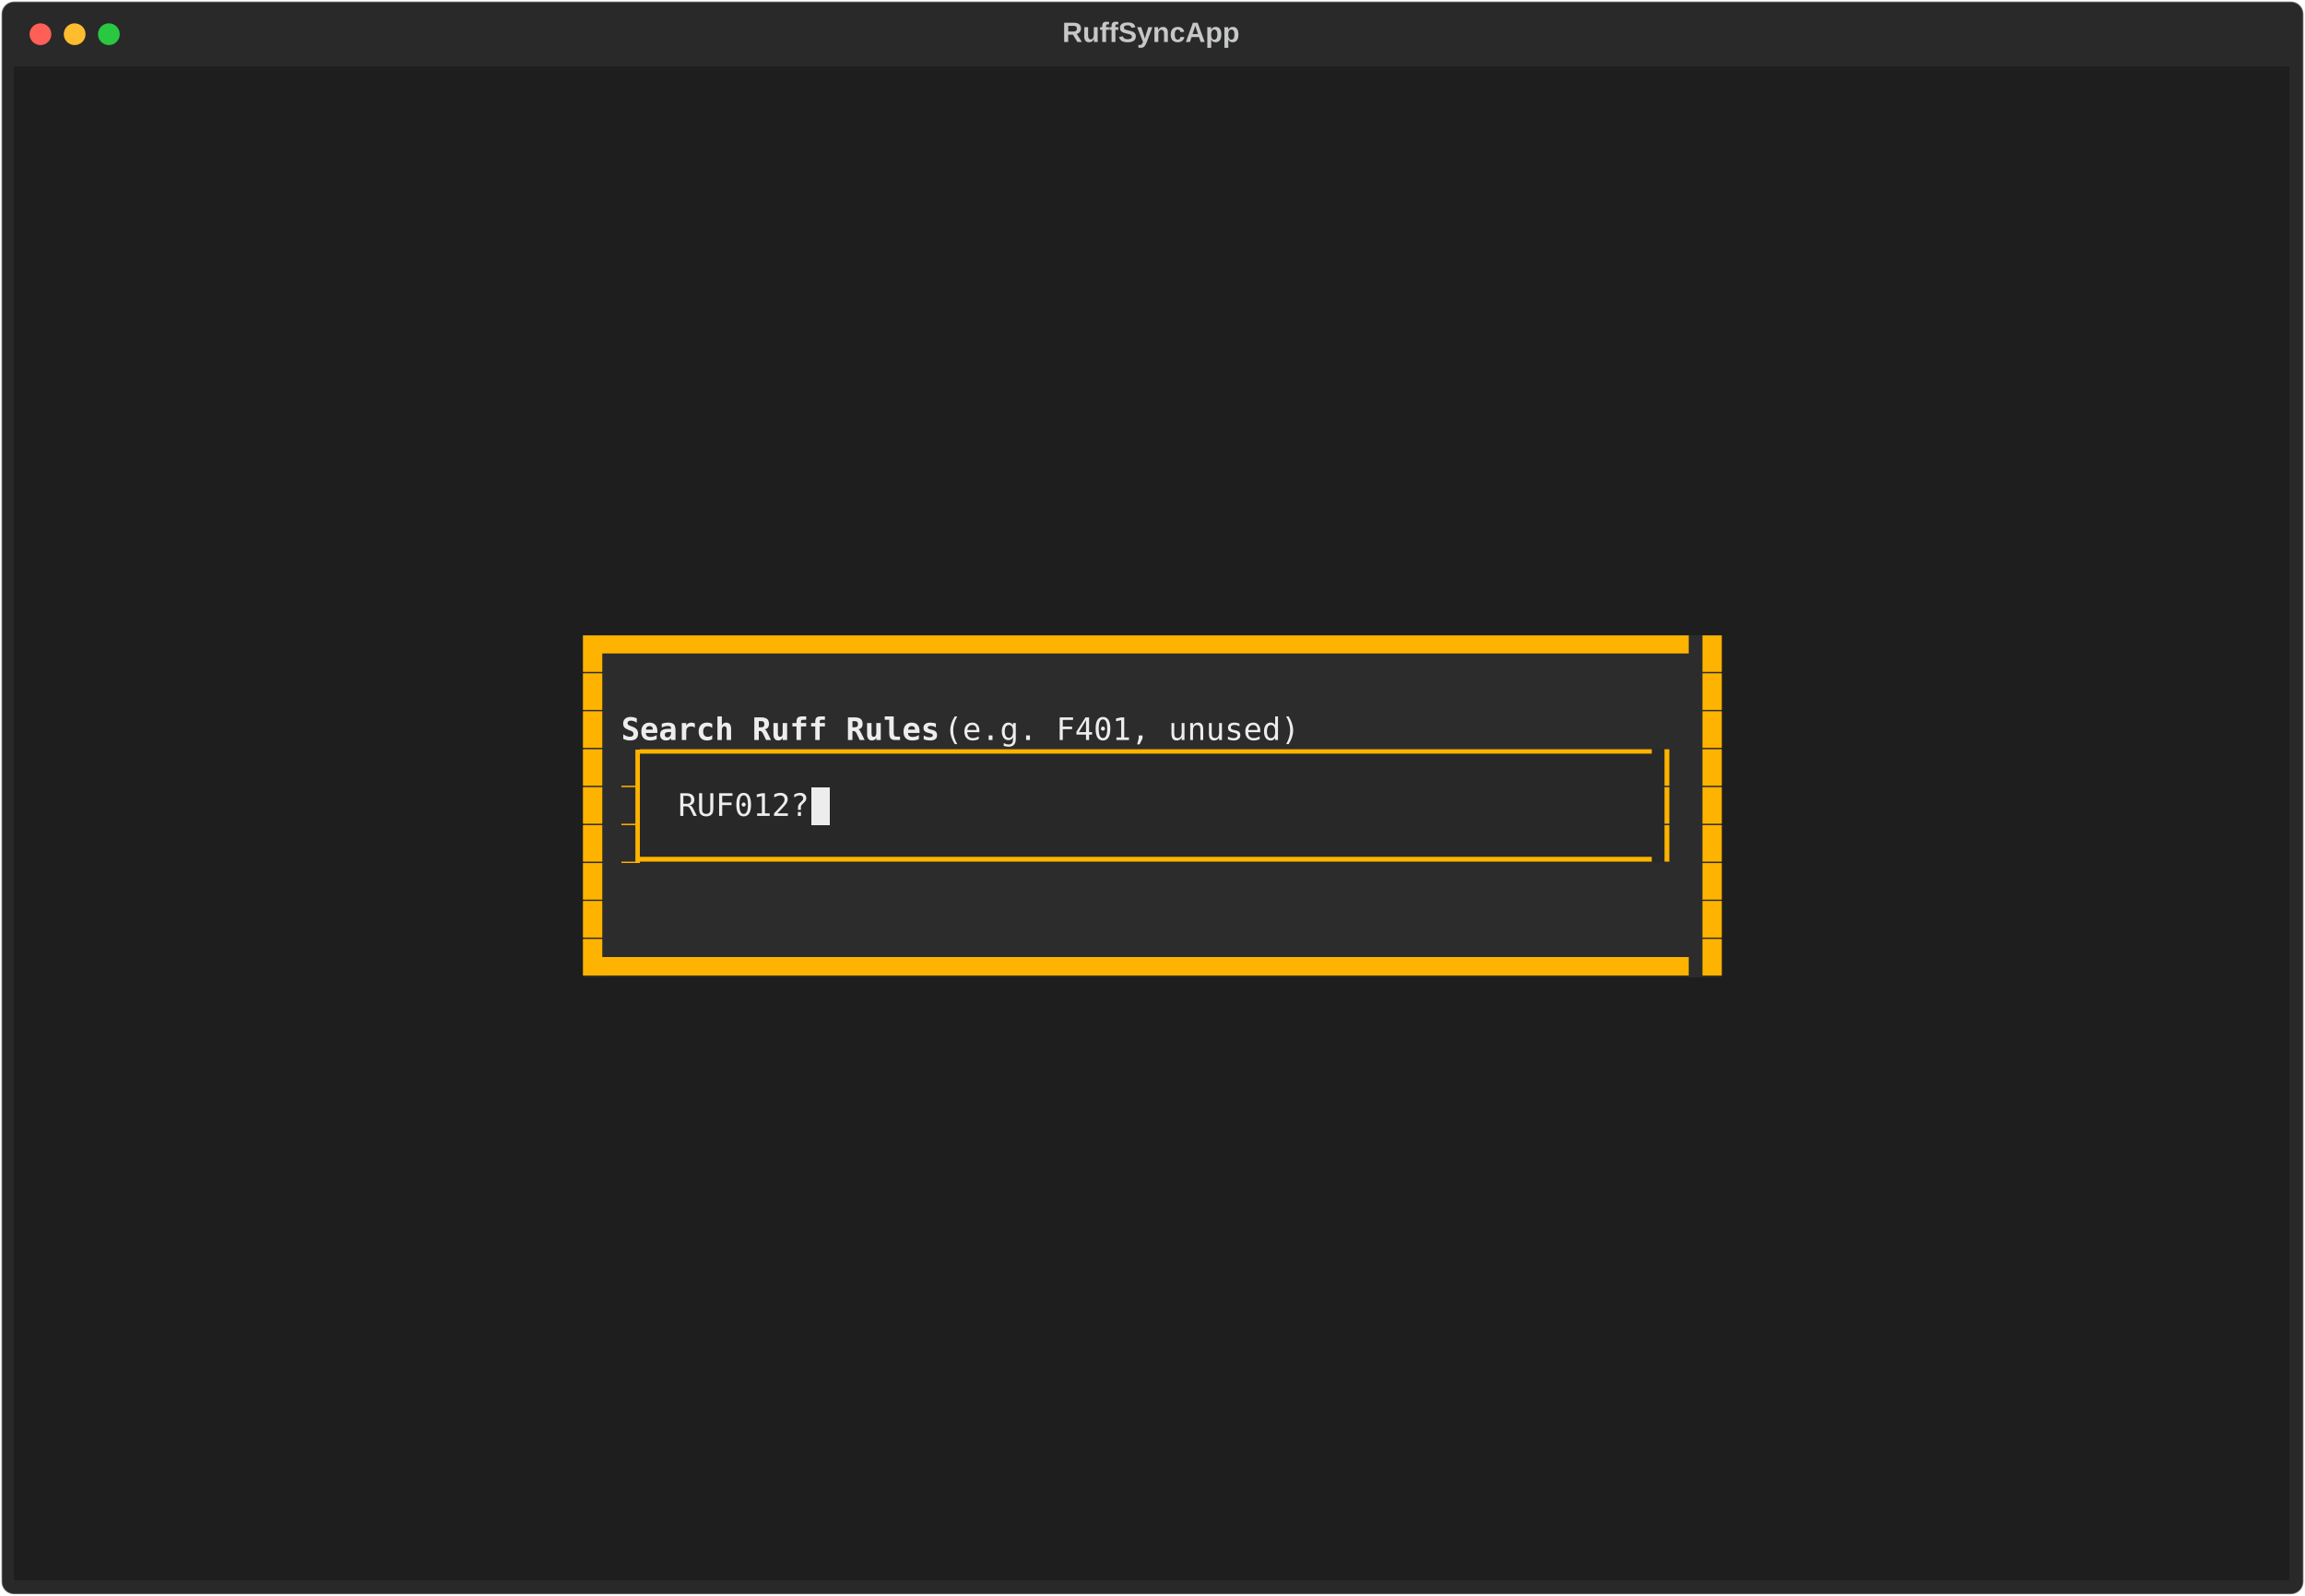
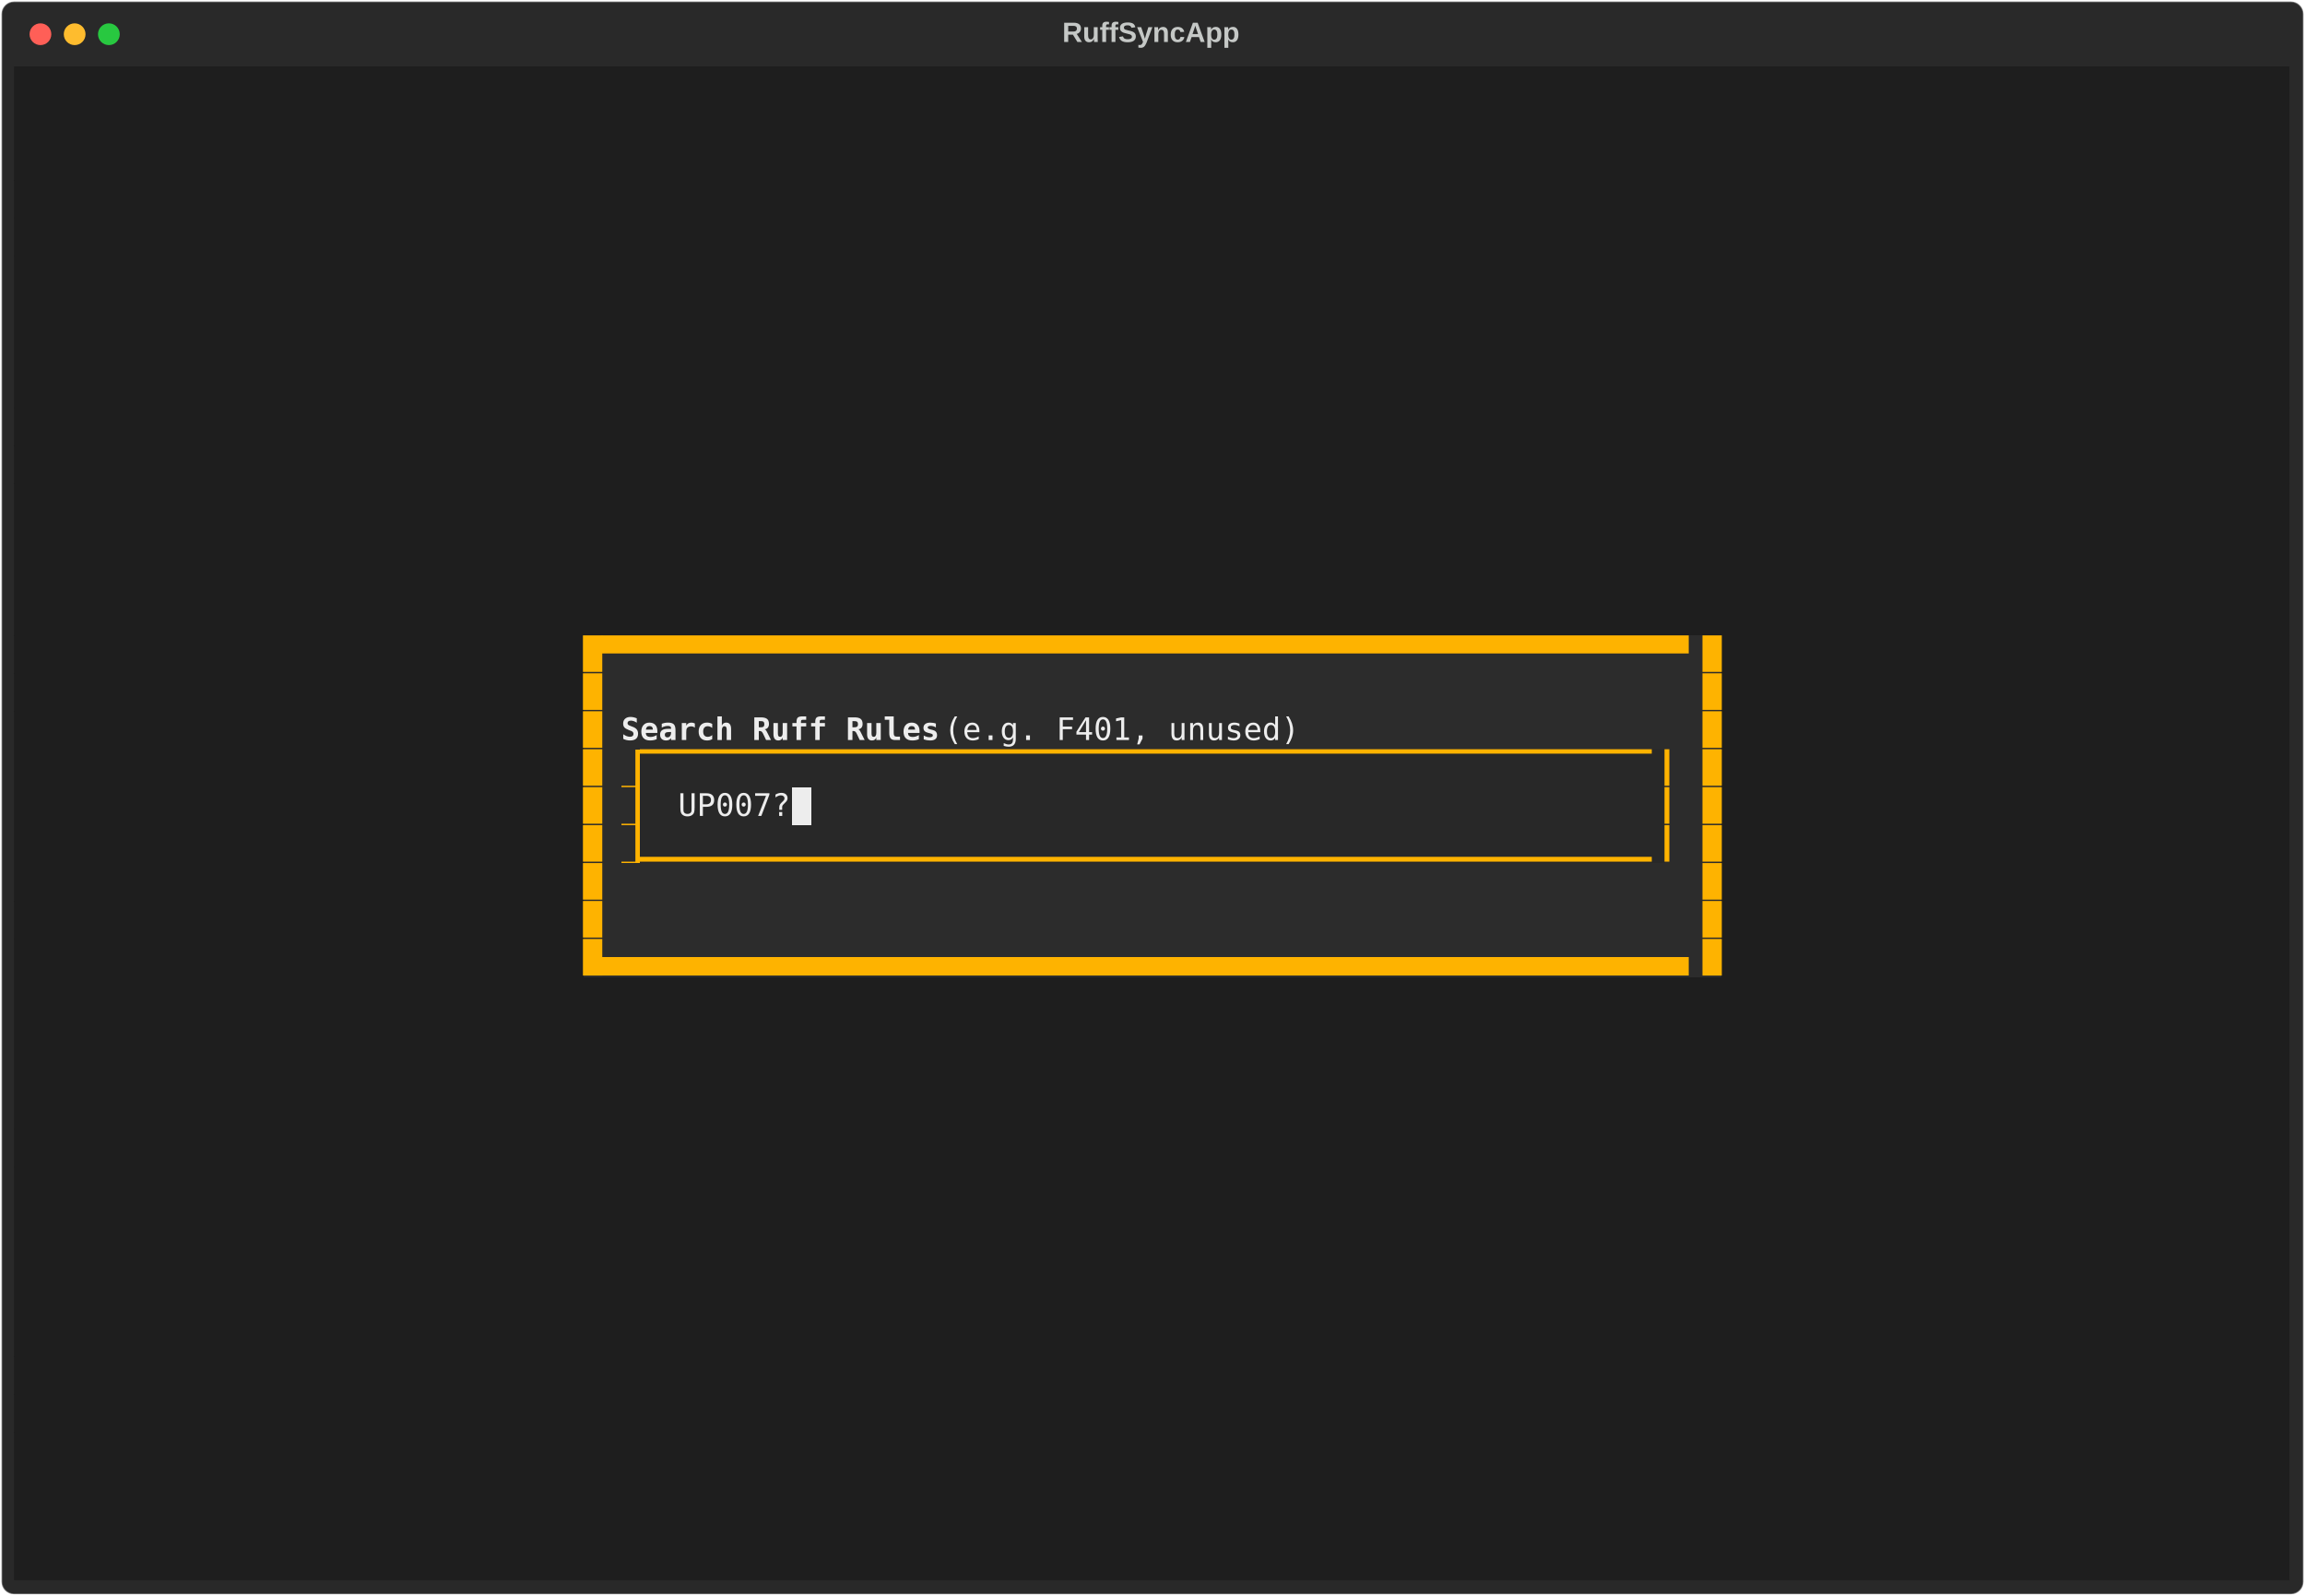
<svg xmlns="http://www.w3.org/2000/svg" class="rich-terminal" viewBox="0 0 1482 1026.0">
  <style>

    @font-face {
        font-family: "Fira Code";
        src: local("FiraCode-Regular"),
                url("https://cdnjs.cloudflare.com/ajax/libs/firacode/6.2.0/woff2/FiraCode-Regular.woff2") format("woff2"),
                url("https://cdnjs.cloudflare.com/ajax/libs/firacode/6.2.0/woff/FiraCode-Regular.woff") format("woff");
        font-style: normal;
        font-weight: 400;
    }
    @font-face {
        font-family: "Fira Code";
        src: local("FiraCode-Bold"),
                url("https://cdnjs.cloudflare.com/ajax/libs/firacode/6.2.0/woff2/FiraCode-Bold.woff2") format("woff2"),
                url("https://cdnjs.cloudflare.com/ajax/libs/firacode/6.2.0/woff/FiraCode-Bold.woff") format("woff");
        font-style: bold;
        font-weight: 700;
    }

-     .terminal-2890793944-matrix {
+     .terminal-1387201460-matrix {
        font-family: Fira Code, monospace;
        font-size: 20px;
        line-height: 24.4px;
        font-variant-east-asian: full-width;
    }

-     .terminal-2890793944-title {
+     .terminal-1387201460-title {
        font-size: 18px;
        font-weight: bold;
        font-family: arial;
    }

-     .terminal-2890793944-r1 { fill: #c5c8c6 }
- .terminal-2890793944-r2 { fill: #feb300 }
- .terminal-2890793944-r3 { fill: #ededed;font-weight: bold }
- .terminal-2890793944-r4 { fill: #ededed }
- .terminal-2890793944-r5 { fill: #2c2c2c }
- .terminal-2890793944-r6 { fill: #ffb300 }
- .terminal-2890793944-r7 { fill: #121212 }
+     .terminal-1387201460-r1 { fill: #c5c8c6 }
+ .terminal-1387201460-r2 { fill: #feb300 }
+ .terminal-1387201460-r3 { fill: #ededed;font-weight: bold }
+ .terminal-1387201460-r4 { fill: #ededed }
+ .terminal-1387201460-r5 { fill: #2c2c2c }
+ .terminal-1387201460-r6 { fill: #ffb300 }
+ .terminal-1387201460-r7 { fill: #121212 }
    </style>
  <defs>
-     <clipPath id="terminal-2890793944-clip-terminal">
+     <clipPath id="terminal-1387201460-clip-terminal">
      <rect x="0" y="0" width="1463.0" height="975.0" />
    </clipPath>
-     <clipPath id="terminal-2890793944-line-0">
+     <clipPath id="terminal-1387201460-line-0">
      <rect x="0" y="1.5" width="1464" height="24.65" />
    </clipPath>
-     <clipPath id="terminal-2890793944-line-1">
+     <clipPath id="terminal-1387201460-line-1">
      <rect x="0" y="25.9" width="1464" height="24.65" />
    </clipPath>
-     <clipPath id="terminal-2890793944-line-2">
+     <clipPath id="terminal-1387201460-line-2">
      <rect x="0" y="50.3" width="1464" height="24.65" />
    </clipPath>
-     <clipPath id="terminal-2890793944-line-3">
+     <clipPath id="terminal-1387201460-line-3">
      <rect x="0" y="74.7" width="1464" height="24.65" />
    </clipPath>
-     <clipPath id="terminal-2890793944-line-4">
+     <clipPath id="terminal-1387201460-line-4">
      <rect x="0" y="99.1" width="1464" height="24.65" />
    </clipPath>
-     <clipPath id="terminal-2890793944-line-5">
+     <clipPath id="terminal-1387201460-line-5">
      <rect x="0" y="123.5" width="1464" height="24.65" />
    </clipPath>
-     <clipPath id="terminal-2890793944-line-6">
+     <clipPath id="terminal-1387201460-line-6">
      <rect x="0" y="147.9" width="1464" height="24.65" />
    </clipPath>
-     <clipPath id="terminal-2890793944-line-7">
+     <clipPath id="terminal-1387201460-line-7">
      <rect x="0" y="172.3" width="1464" height="24.65" />
    </clipPath>
-     <clipPath id="terminal-2890793944-line-8">
+     <clipPath id="terminal-1387201460-line-8">
      <rect x="0" y="196.7" width="1464" height="24.65" />
    </clipPath>
-     <clipPath id="terminal-2890793944-line-9">
+     <clipPath id="terminal-1387201460-line-9">
      <rect x="0" y="221.1" width="1464" height="24.65" />
    </clipPath>
-     <clipPath id="terminal-2890793944-line-10">
+     <clipPath id="terminal-1387201460-line-10">
      <rect x="0" y="245.5" width="1464" height="24.65" />
    </clipPath>
-     <clipPath id="terminal-2890793944-line-11">
+     <clipPath id="terminal-1387201460-line-11">
      <rect x="0" y="269.9" width="1464" height="24.65" />
    </clipPath>
-     <clipPath id="terminal-2890793944-line-12">
+     <clipPath id="terminal-1387201460-line-12">
      <rect x="0" y="294.3" width="1464" height="24.65" />
    </clipPath>
-     <clipPath id="terminal-2890793944-line-13">
+     <clipPath id="terminal-1387201460-line-13">
      <rect x="0" y="318.7" width="1464" height="24.65" />
    </clipPath>
-     <clipPath id="terminal-2890793944-line-14">
+     <clipPath id="terminal-1387201460-line-14">
      <rect x="0" y="343.1" width="1464" height="24.65" />
    </clipPath>
-     <clipPath id="terminal-2890793944-line-15">
+     <clipPath id="terminal-1387201460-line-15">
      <rect x="0" y="367.5" width="1464" height="24.65" />
    </clipPath>
-     <clipPath id="terminal-2890793944-line-16">
+     <clipPath id="terminal-1387201460-line-16">
      <rect x="0" y="391.9" width="1464" height="24.65" />
    </clipPath>
-     <clipPath id="terminal-2890793944-line-17">
+     <clipPath id="terminal-1387201460-line-17">
      <rect x="0" y="416.3" width="1464" height="24.65" />
    </clipPath>
-     <clipPath id="terminal-2890793944-line-18">
+     <clipPath id="terminal-1387201460-line-18">
      <rect x="0" y="440.7" width="1464" height="24.65" />
    </clipPath>
-     <clipPath id="terminal-2890793944-line-19">
+     <clipPath id="terminal-1387201460-line-19">
      <rect x="0" y="465.1" width="1464" height="24.65" />
    </clipPath>
-     <clipPath id="terminal-2890793944-line-20">
+     <clipPath id="terminal-1387201460-line-20">
      <rect x="0" y="489.5" width="1464" height="24.65" />
    </clipPath>
-     <clipPath id="terminal-2890793944-line-21">
+     <clipPath id="terminal-1387201460-line-21">
      <rect x="0" y="513.9" width="1464" height="24.65" />
    </clipPath>
-     <clipPath id="terminal-2890793944-line-22">
+     <clipPath id="terminal-1387201460-line-22">
      <rect x="0" y="538.3" width="1464" height="24.65" />
    </clipPath>
-     <clipPath id="terminal-2890793944-line-23">
+     <clipPath id="terminal-1387201460-line-23">
      <rect x="0" y="562.7" width="1464" height="24.65" />
    </clipPath>
-     <clipPath id="terminal-2890793944-line-24">
+     <clipPath id="terminal-1387201460-line-24">
      <rect x="0" y="587.1" width="1464" height="24.65" />
    </clipPath>
-     <clipPath id="terminal-2890793944-line-25">
+     <clipPath id="terminal-1387201460-line-25">
      <rect x="0" y="611.5" width="1464" height="24.65" />
    </clipPath>
-     <clipPath id="terminal-2890793944-line-26">
+     <clipPath id="terminal-1387201460-line-26">
      <rect x="0" y="635.9" width="1464" height="24.65" />
    </clipPath>
-     <clipPath id="terminal-2890793944-line-27">
+     <clipPath id="terminal-1387201460-line-27">
      <rect x="0" y="660.3" width="1464" height="24.65" />
    </clipPath>
-     <clipPath id="terminal-2890793944-line-28">
+     <clipPath id="terminal-1387201460-line-28">
      <rect x="0" y="684.7" width="1464" height="24.65" />
    </clipPath>
-     <clipPath id="terminal-2890793944-line-29">
+     <clipPath id="terminal-1387201460-line-29">
      <rect x="0" y="709.1" width="1464" height="24.65" />
    </clipPath>
-     <clipPath id="terminal-2890793944-line-30">
+     <clipPath id="terminal-1387201460-line-30">
      <rect x="0" y="733.5" width="1464" height="24.65" />
    </clipPath>
-     <clipPath id="terminal-2890793944-line-31">
+     <clipPath id="terminal-1387201460-line-31">
      <rect x="0" y="757.9" width="1464" height="24.65" />
    </clipPath>
-     <clipPath id="terminal-2890793944-line-32">
+     <clipPath id="terminal-1387201460-line-32">
      <rect x="0" y="782.3" width="1464" height="24.65" />
    </clipPath>
-     <clipPath id="terminal-2890793944-line-33">
+     <clipPath id="terminal-1387201460-line-33">
      <rect x="0" y="806.7" width="1464" height="24.65" />
    </clipPath>
-     <clipPath id="terminal-2890793944-line-34">
+     <clipPath id="terminal-1387201460-line-34">
      <rect x="0" y="831.1" width="1464" height="24.65" />
    </clipPath>
-     <clipPath id="terminal-2890793944-line-35">
+     <clipPath id="terminal-1387201460-line-35">
      <rect x="0" y="855.5" width="1464" height="24.65" />
    </clipPath>
-     <clipPath id="terminal-2890793944-line-36">
+     <clipPath id="terminal-1387201460-line-36">
      <rect x="0" y="879.9" width="1464" height="24.65" />
    </clipPath>
-     <clipPath id="terminal-2890793944-line-37">
+     <clipPath id="terminal-1387201460-line-37">
      <rect x="0" y="904.3" width="1464" height="24.65" />
    </clipPath>
-     <clipPath id="terminal-2890793944-line-38">
+     <clipPath id="terminal-1387201460-line-38">
      <rect x="0" y="928.7" width="1464" height="24.65" />
    </clipPath>
  </defs>
  <rect fill="#292929" stroke="rgba(255,255,255,0.35)" stroke-width="1" x="1" y="1" width="1480" height="1024" rx="8" />
-   <text class="terminal-2890793944-title" fill="#c5c8c6" text-anchor="middle" x="740" y="27">RuffSyncApp</text>
+   <text class="terminal-1387201460-title" fill="#c5c8c6" text-anchor="middle" x="740" y="27">RuffSyncApp</text>
  <g transform="translate(26,22)">
    <circle cx="0" cy="0" r="7" fill="#ff5f57" />
    <circle cx="22" cy="0" r="7" fill="#febc2e" />
    <circle cx="44" cy="0" r="7" fill="#28c840" />
  </g>
-   <g transform="translate(9, 41)" clip-path="url(#terminal-2890793944-clip-terminal)">
+   <g transform="translate(9, 41)" clip-path="url(#terminal-1387201460-clip-terminal)">
    <rect fill="#1e1e1e" x="0" y="1.5" width="1464" height="24.65" shape-rendering="crispEdges" />
    <rect fill="#1e1e1e" x="0" y="25.9" width="1464" height="24.65" shape-rendering="crispEdges" />
    <rect fill="#1e1e1e" x="0" y="50.3" width="1464" height="24.65" shape-rendering="crispEdges" />
    <rect fill="#1e1e1e" x="0" y="74.7" width="1464" height="24.65" shape-rendering="crispEdges" />
    <rect fill="#1e1e1e" x="0" y="99.1" width="1464" height="24.65" shape-rendering="crispEdges" />
    <rect fill="#1e1e1e" x="0" y="123.5" width="1464" height="24.65" shape-rendering="crispEdges" />
    <rect fill="#1e1e1e" x="0" y="147.9" width="1464" height="24.65" shape-rendering="crispEdges" />
    <rect fill="#1e1e1e" x="0" y="172.3" width="1464" height="24.65" shape-rendering="crispEdges" />
    <rect fill="#1e1e1e" x="0" y="196.7" width="1464" height="24.65" shape-rendering="crispEdges" />
    <rect fill="#1e1e1e" x="0" y="221.1" width="1464" height="24.65" shape-rendering="crispEdges" />
    <rect fill="#1e1e1e" x="0" y="245.5" width="1464" height="24.65" shape-rendering="crispEdges" />
    <rect fill="#1e1e1e" x="0" y="269.9" width="1464" height="24.65" shape-rendering="crispEdges" />
    <rect fill="#1e1e1e" x="0" y="294.3" width="1464" height="24.65" shape-rendering="crispEdges" />
    <rect fill="#1e1e1e" x="0" y="318.7" width="1464" height="24.65" shape-rendering="crispEdges" />
    <rect fill="#1e1e1e" x="0" y="343.1" width="1464" height="24.65" shape-rendering="crispEdges" />
    <rect fill="#1e1e1e" x="0" y="367.5" width="366" height="24.65" shape-rendering="crispEdges" />
    <rect fill="#2c2c2c" x="366" y="367.5" width="12.2" height="24.65" shape-rendering="crispEdges" />
    <rect fill="#2c2c2c" x="378.2" y="367.5" width="707.6" height="24.65" shape-rendering="crispEdges" />
    <rect fill="#2c2c2c" x="1085.8" y="367.5" width="12.2" height="24.65" shape-rendering="crispEdges" />
    <rect fill="#1e1e1e" x="1098" y="367.5" width="366" height="24.65" shape-rendering="crispEdges" />
    <rect fill="#1e1e1e" x="0" y="391.9" width="366" height="24.65" shape-rendering="crispEdges" />
    <rect fill="#2c2c2c" x="366" y="391.9" width="12.2" height="24.65" shape-rendering="crispEdges" />
    <rect fill="#2c2c2c" x="378.2" y="391.9" width="707.6" height="24.65" shape-rendering="crispEdges" />
    <rect fill="#2c2c2c" x="1085.8" y="391.9" width="12.2" height="24.65" shape-rendering="crispEdges" />
    <rect fill="#1e1e1e" x="1098" y="391.9" width="366" height="24.65" shape-rendering="crispEdges" />
    <rect fill="#1e1e1e" x="0" y="416.3" width="366" height="24.65" shape-rendering="crispEdges" />
    <rect fill="#2c2c2c" x="366" y="416.3" width="12.2" height="24.65" shape-rendering="crispEdges" />
    <rect fill="#2c2c2c" x="378.2" y="416.3" width="12.2" height="24.65" shape-rendering="crispEdges" />
    <rect fill="#2c2c2c" x="390.4" y="416.3" width="207.4" height="24.65" shape-rendering="crispEdges" />
    <rect fill="#2c2c2c" x="597.8" y="416.3" width="244" height="24.65" shape-rendering="crispEdges" />
    <rect fill="#2c2c2c" x="841.8" y="416.3" width="231.8" height="24.65" shape-rendering="crispEdges" />
    <rect fill="#2c2c2c" x="1073.6" y="416.3" width="12.2" height="24.65" shape-rendering="crispEdges" />
    <rect fill="#2c2c2c" x="1085.8" y="416.3" width="12.2" height="24.65" shape-rendering="crispEdges" />
    <rect fill="#1e1e1e" x="1098" y="416.3" width="366" height="24.65" shape-rendering="crispEdges" />
    <rect fill="#1e1e1e" x="0" y="440.7" width="366" height="24.65" shape-rendering="crispEdges" />
    <rect fill="#2c2c2c" x="366" y="440.7" width="12.2" height="24.65" shape-rendering="crispEdges" />
    <rect fill="#2c2c2c" x="378.2" y="440.7" width="12.2" height="24.65" shape-rendering="crispEdges" />
    <rect fill="#ffb300" x="390.4" y="440.7" width="12.2" height="24.65" shape-rendering="crispEdges" />
    <rect fill="#282828" x="402.6" y="440.7" width="658.8" height="24.65" shape-rendering="crispEdges" />
    <rect fill="#2c2c2c" x="1061.4" y="440.7" width="12.2" height="24.65" shape-rendering="crispEdges" />
    <rect fill="#2c2c2c" x="1073.6" y="440.7" width="12.2" height="24.65" shape-rendering="crispEdges" />
    <rect fill="#2c2c2c" x="1085.8" y="440.7" width="12.2" height="24.65" shape-rendering="crispEdges" />
    <rect fill="#1e1e1e" x="1098" y="440.7" width="366" height="24.65" shape-rendering="crispEdges" />
    <rect fill="#1e1e1e" x="0" y="465.1" width="366" height="24.65" shape-rendering="crispEdges" />
    <rect fill="#2c2c2c" x="366" y="465.1" width="12.2" height="24.65" shape-rendering="crispEdges" />
    <rect fill="#2c2c2c" x="378.2" y="465.1" width="12.2" height="24.65" shape-rendering="crispEdges" />
    <rect fill="#ffb300" x="390.4" y="465.1" width="12.2" height="24.65" shape-rendering="crispEdges" />
    <rect fill="#282828" x="402.6" y="465.1" width="24.4" height="24.65" shape-rendering="crispEdges" />
-     <rect fill="#282828" x="427" y="465.1" width="85.4" height="24.65" shape-rendering="crispEdges" />
-     <rect fill="#ededed" x="512.4" y="465.1" width="12.2" height="24.65" shape-rendering="crispEdges" />
-     <rect fill="#282828" x="524.6" y="465.1" width="512.4" height="24.65" shape-rendering="crispEdges" />
+     <rect fill="#282828" x="427" y="465.1" width="73.2" height="24.65" shape-rendering="crispEdges" />
+     <rect fill="#ededed" x="500.2" y="465.1" width="12.2" height="24.65" shape-rendering="crispEdges" />
+     <rect fill="#282828" x="512.4" y="465.1" width="524.6" height="24.65" shape-rendering="crispEdges" />
    <rect fill="#282828" x="1037" y="465.1" width="24.4" height="24.65" shape-rendering="crispEdges" />
    <rect fill="#2c2c2c" x="1061.4" y="465.1" width="12.2" height="24.65" shape-rendering="crispEdges" />
    <rect fill="#2c2c2c" x="1073.6" y="465.1" width="12.2" height="24.65" shape-rendering="crispEdges" />
    <rect fill="#2c2c2c" x="1085.8" y="465.1" width="12.2" height="24.65" shape-rendering="crispEdges" />
    <rect fill="#1e1e1e" x="1098" y="465.1" width="366" height="24.65" shape-rendering="crispEdges" />
    <rect fill="#1e1e1e" x="0" y="489.5" width="366" height="24.65" shape-rendering="crispEdges" />
    <rect fill="#2c2c2c" x="366" y="489.5" width="12.2" height="24.65" shape-rendering="crispEdges" />
    <rect fill="#2c2c2c" x="378.2" y="489.5" width="12.2" height="24.65" shape-rendering="crispEdges" />
    <rect fill="#ffb300" x="390.4" y="489.5" width="12.2" height="24.65" shape-rendering="crispEdges" />
    <rect fill="#282828" x="402.6" y="489.5" width="658.8" height="24.65" shape-rendering="crispEdges" />
    <rect fill="#2c2c2c" x="1061.4" y="489.5" width="12.2" height="24.65" shape-rendering="crispEdges" />
    <rect fill="#2c2c2c" x="1073.6" y="489.5" width="12.2" height="24.65" shape-rendering="crispEdges" />
    <rect fill="#2c2c2c" x="1085.8" y="489.5" width="12.2" height="24.65" shape-rendering="crispEdges" />
    <rect fill="#1e1e1e" x="1098" y="489.5" width="366" height="24.65" shape-rendering="crispEdges" />
    <rect fill="#1e1e1e" x="0" y="513.9" width="366" height="24.65" shape-rendering="crispEdges" />
    <rect fill="#2c2c2c" x="366" y="513.9" width="12.2" height="24.65" shape-rendering="crispEdges" />
    <rect fill="#2c2c2c" x="378.2" y="513.9" width="12.2" height="24.65" shape-rendering="crispEdges" />
    <rect fill="#2c2c2c" x="390.4" y="513.9" width="683.2" height="24.65" shape-rendering="crispEdges" />
    <rect fill="#2c2c2c" x="1073.6" y="513.9" width="12.2" height="24.65" shape-rendering="crispEdges" />
    <rect fill="#2c2c2c" x="1085.8" y="513.9" width="12.2" height="24.65" shape-rendering="crispEdges" />
    <rect fill="#1e1e1e" x="1098" y="513.9" width="366" height="24.65" shape-rendering="crispEdges" />
    <rect fill="#1e1e1e" x="0" y="538.3" width="366" height="24.65" shape-rendering="crispEdges" />
    <rect fill="#2c2c2c" x="366" y="538.3" width="12.2" height="24.65" shape-rendering="crispEdges" />
    <rect fill="#2c2c2c" x="378.2" y="538.3" width="707.6" height="24.65" shape-rendering="crispEdges" />
    <rect fill="#2c2c2c" x="1085.8" y="538.3" width="12.2" height="24.65" shape-rendering="crispEdges" />
    <rect fill="#1e1e1e" x="1098" y="538.3" width="366" height="24.65" shape-rendering="crispEdges" />
    <rect fill="#1e1e1e" x="0" y="562.7" width="366" height="24.65" shape-rendering="crispEdges" />
    <rect fill="#2c2c2c" x="366" y="562.7" width="12.2" height="24.65" shape-rendering="crispEdges" />
    <rect fill="#2c2c2c" x="378.2" y="562.7" width="707.6" height="24.65" shape-rendering="crispEdges" />
    <rect fill="#2c2c2c" x="1085.8" y="562.7" width="12.2" height="24.65" shape-rendering="crispEdges" />
    <rect fill="#1e1e1e" x="1098" y="562.7" width="366" height="24.65" shape-rendering="crispEdges" />
    <rect fill="#1e1e1e" x="0" y="587.1" width="1464" height="24.65" shape-rendering="crispEdges" />
    <rect fill="#1e1e1e" x="0" y="611.5" width="1464" height="24.65" shape-rendering="crispEdges" />
    <rect fill="#1e1e1e" x="0" y="635.9" width="1464" height="24.65" shape-rendering="crispEdges" />
    <rect fill="#1e1e1e" x="0" y="660.3" width="1464" height="24.65" shape-rendering="crispEdges" />
    <rect fill="#1e1e1e" x="0" y="684.7" width="1464" height="24.65" shape-rendering="crispEdges" />
    <rect fill="#1e1e1e" x="0" y="709.1" width="1464" height="24.65" shape-rendering="crispEdges" />
    <rect fill="#1e1e1e" x="0" y="733.5" width="1464" height="24.65" shape-rendering="crispEdges" />
    <rect fill="#1e1e1e" x="0" y="757.9" width="1464" height="24.65" shape-rendering="crispEdges" />
    <rect fill="#1e1e1e" x="0" y="782.3" width="1464" height="24.65" shape-rendering="crispEdges" />
    <rect fill="#1e1e1e" x="0" y="806.7" width="1464" height="24.65" shape-rendering="crispEdges" />
    <rect fill="#1e1e1e" x="0" y="831.1" width="1464" height="24.65" shape-rendering="crispEdges" />
    <rect fill="#1e1e1e" x="0" y="855.5" width="1464" height="24.65" shape-rendering="crispEdges" />
    <rect fill="#1e1e1e" x="0" y="879.9" width="1464" height="24.65" shape-rendering="crispEdges" />
    <rect fill="#1e1e1e" x="0" y="904.3" width="1464" height="24.65" shape-rendering="crispEdges" />
    <rect fill="#1e1e1e" x="0" y="928.7" width="1464" height="24.65" shape-rendering="crispEdges" />
    <rect fill="#1e1e1e" x="0" y="953.1" width="1464" height="24.65" shape-rendering="crispEdges" />
-     <g class="terminal-2890793944-matrix">
-       <text class="terminal-2890793944-r1" x="1464" y="20" textLength="12.2" clip-path="url(#terminal-2890793944-line-0)">
- </text>
-       <text class="terminal-2890793944-r1" x="1464" y="44.4" textLength="12.2" clip-path="url(#terminal-2890793944-line-1)">
- </text>
-       <text class="terminal-2890793944-r1" x="1464" y="68.8" textLength="12.2" clip-path="url(#terminal-2890793944-line-2)">
- </text>
-       <text class="terminal-2890793944-r1" x="1464" y="93.2" textLength="12.2" clip-path="url(#terminal-2890793944-line-3)">
- </text>
-       <text class="terminal-2890793944-r1" x="1464" y="117.6" textLength="12.2" clip-path="url(#terminal-2890793944-line-4)">
- </text>
-       <text class="terminal-2890793944-r1" x="1464" y="142" textLength="12.2" clip-path="url(#terminal-2890793944-line-5)">
- </text>
-       <text class="terminal-2890793944-r1" x="1464" y="166.4" textLength="12.2" clip-path="url(#terminal-2890793944-line-6)">
- </text>
-       <text class="terminal-2890793944-r1" x="1464" y="190.8" textLength="12.2" clip-path="url(#terminal-2890793944-line-7)">
- </text>
-       <text class="terminal-2890793944-r1" x="1464" y="215.2" textLength="12.2" clip-path="url(#terminal-2890793944-line-8)">
- </text>
-       <text class="terminal-2890793944-r1" x="1464" y="239.6" textLength="12.2" clip-path="url(#terminal-2890793944-line-9)">
- </text>
-       <text class="terminal-2890793944-r1" x="1464" y="264" textLength="12.2" clip-path="url(#terminal-2890793944-line-10)">
- </text>
-       <text class="terminal-2890793944-r1" x="1464" y="288.4" textLength="12.2" clip-path="url(#terminal-2890793944-line-11)">
- </text>
-       <text class="terminal-2890793944-r1" x="1464" y="312.8" textLength="12.2" clip-path="url(#terminal-2890793944-line-12)">
- </text>
-       <text class="terminal-2890793944-r1" x="1464" y="337.2" textLength="12.2" clip-path="url(#terminal-2890793944-line-13)">
- </text>
-       <text class="terminal-2890793944-r1" x="1464" y="361.6" textLength="12.2" clip-path="url(#terminal-2890793944-line-14)">
- </text>
-       <text class="terminal-2890793944-r2" x="366" y="386" textLength="12.2" clip-path="url(#terminal-2890793944-line-15)">█</text>
-       <text class="terminal-2890793944-r2" x="378.2" y="386" textLength="707.6" clip-path="url(#terminal-2890793944-line-15)">▀▀▀▀▀▀▀▀▀▀▀▀▀▀▀▀▀▀▀▀▀▀▀▀▀▀▀▀▀▀▀▀▀▀▀▀▀▀▀▀▀▀▀▀▀▀▀▀▀▀▀▀▀▀▀▀▀▀</text>
-       <text class="terminal-2890793944-r2" x="1085.8" y="386" textLength="12.2" clip-path="url(#terminal-2890793944-line-15)">█</text>
-       <text class="terminal-2890793944-r1" x="1464" y="386" textLength="12.2" clip-path="url(#terminal-2890793944-line-15)">
- </text>
-       <text class="terminal-2890793944-r2" x="366" y="410.4" textLength="12.2" clip-path="url(#terminal-2890793944-line-16)">█</text>
-       <text class="terminal-2890793944-r2" x="1085.8" y="410.4" textLength="12.2" clip-path="url(#terminal-2890793944-line-16)">█</text>
-       <text class="terminal-2890793944-r1" x="1464" y="410.4" textLength="12.2" clip-path="url(#terminal-2890793944-line-16)">
- </text>
-       <text class="terminal-2890793944-r2" x="366" y="434.8" textLength="12.2" clip-path="url(#terminal-2890793944-line-17)">█</text>
-       <text class="terminal-2890793944-r3" x="390.4" y="434.8" textLength="207.4" clip-path="url(#terminal-2890793944-line-17)">Search Ruff Rules</text>
-       <text class="terminal-2890793944-r4" x="597.8" y="434.8" textLength="244" clip-path="url(#terminal-2890793944-line-17)"> (e.g. F401, unused)</text>
-       <text class="terminal-2890793944-r2" x="1085.8" y="434.8" textLength="12.2" clip-path="url(#terminal-2890793944-line-17)">█</text>
-       <text class="terminal-2890793944-r1" x="1464" y="434.8" textLength="12.2" clip-path="url(#terminal-2890793944-line-17)">
- </text>
-       <text class="terminal-2890793944-r2" x="366" y="459.2" textLength="12.2" clip-path="url(#terminal-2890793944-line-18)">█</text>
-       <text class="terminal-2890793944-r5" x="390.4" y="459.2" textLength="12.2" clip-path="url(#terminal-2890793944-line-18)">▊</text>
-       <text class="terminal-2890793944-r6" x="402.6" y="459.2" textLength="658.8" clip-path="url(#terminal-2890793944-line-18)">▔▔▔▔▔▔▔▔▔▔▔▔▔▔▔▔▔▔▔▔▔▔▔▔▔▔▔▔▔▔▔▔▔▔▔▔▔▔▔▔▔▔▔▔▔▔▔▔▔▔▔▔▔▔</text>
-       <text class="terminal-2890793944-r6" x="1061.4" y="459.2" textLength="12.2" clip-path="url(#terminal-2890793944-line-18)">▎</text>
-       <text class="terminal-2890793944-r2" x="1085.8" y="459.2" textLength="12.2" clip-path="url(#terminal-2890793944-line-18)">█</text>
-       <text class="terminal-2890793944-r1" x="1464" y="459.2" textLength="12.2" clip-path="url(#terminal-2890793944-line-18)">
- </text>
-       <text class="terminal-2890793944-r2" x="366" y="483.6" textLength="12.2" clip-path="url(#terminal-2890793944-line-19)">█</text>
-       <text class="terminal-2890793944-r5" x="390.4" y="483.6" textLength="12.2" clip-path="url(#terminal-2890793944-line-19)">▊</text>
-       <text class="terminal-2890793944-r4" x="427" y="483.6" textLength="85.4" clip-path="url(#terminal-2890793944-line-19)">RUF012?</text>
-       <text class="terminal-2890793944-r6" x="1061.4" y="483.6" textLength="12.2" clip-path="url(#terminal-2890793944-line-19)">▎</text>
-       <text class="terminal-2890793944-r2" x="1085.8" y="483.6" textLength="12.2" clip-path="url(#terminal-2890793944-line-19)">█</text>
-       <text class="terminal-2890793944-r1" x="1464" y="483.6" textLength="12.2" clip-path="url(#terminal-2890793944-line-19)">
- </text>
-       <text class="terminal-2890793944-r2" x="366" y="508" textLength="12.2" clip-path="url(#terminal-2890793944-line-20)">█</text>
-       <text class="terminal-2890793944-r5" x="390.4" y="508" textLength="12.2" clip-path="url(#terminal-2890793944-line-20)">▊</text>
-       <text class="terminal-2890793944-r6" x="402.6" y="508" textLength="658.8" clip-path="url(#terminal-2890793944-line-20)">▁▁▁▁▁▁▁▁▁▁▁▁▁▁▁▁▁▁▁▁▁▁▁▁▁▁▁▁▁▁▁▁▁▁▁▁▁▁▁▁▁▁▁▁▁▁▁▁▁▁▁▁▁▁</text>
-       <text class="terminal-2890793944-r6" x="1061.4" y="508" textLength="12.2" clip-path="url(#terminal-2890793944-line-20)">▎</text>
-       <text class="terminal-2890793944-r2" x="1085.8" y="508" textLength="12.2" clip-path="url(#terminal-2890793944-line-20)">█</text>
-       <text class="terminal-2890793944-r1" x="1464" y="508" textLength="12.2" clip-path="url(#terminal-2890793944-line-20)">
- </text>
-       <text class="terminal-2890793944-r2" x="366" y="532.4" textLength="12.2" clip-path="url(#terminal-2890793944-line-21)">█</text>
-       <text class="terminal-2890793944-r2" x="1085.8" y="532.4" textLength="12.2" clip-path="url(#terminal-2890793944-line-21)">█</text>
-       <text class="terminal-2890793944-r1" x="1464" y="532.4" textLength="12.2" clip-path="url(#terminal-2890793944-line-21)">
- </text>
-       <text class="terminal-2890793944-r2" x="366" y="556.8" textLength="12.2" clip-path="url(#terminal-2890793944-line-22)">█</text>
-       <text class="terminal-2890793944-r2" x="1085.8" y="556.8" textLength="12.2" clip-path="url(#terminal-2890793944-line-22)">█</text>
-       <text class="terminal-2890793944-r1" x="1464" y="556.8" textLength="12.2" clip-path="url(#terminal-2890793944-line-22)">
- </text>
-       <text class="terminal-2890793944-r2" x="366" y="581.2" textLength="12.2" clip-path="url(#terminal-2890793944-line-23)">█</text>
-       <text class="terminal-2890793944-r2" x="378.2" y="581.2" textLength="707.6" clip-path="url(#terminal-2890793944-line-23)">▄▄▄▄▄▄▄▄▄▄▄▄▄▄▄▄▄▄▄▄▄▄▄▄▄▄▄▄▄▄▄▄▄▄▄▄▄▄▄▄▄▄▄▄▄▄▄▄▄▄▄▄▄▄▄▄▄▄</text>
-       <text class="terminal-2890793944-r2" x="1085.8" y="581.2" textLength="12.2" clip-path="url(#terminal-2890793944-line-23)">█</text>
-       <text class="terminal-2890793944-r1" x="1464" y="581.2" textLength="12.2" clip-path="url(#terminal-2890793944-line-23)">
- </text>
-       <text class="terminal-2890793944-r1" x="1464" y="605.6" textLength="12.2" clip-path="url(#terminal-2890793944-line-24)">
- </text>
-       <text class="terminal-2890793944-r1" x="1464" y="630" textLength="12.2" clip-path="url(#terminal-2890793944-line-25)">
- </text>
-       <text class="terminal-2890793944-r1" x="1464" y="654.4" textLength="12.2" clip-path="url(#terminal-2890793944-line-26)">
- </text>
-       <text class="terminal-2890793944-r1" x="1464" y="678.8" textLength="12.2" clip-path="url(#terminal-2890793944-line-27)">
- </text>
-       <text class="terminal-2890793944-r1" x="1464" y="703.2" textLength="12.2" clip-path="url(#terminal-2890793944-line-28)">
- </text>
-       <text class="terminal-2890793944-r1" x="1464" y="727.6" textLength="12.2" clip-path="url(#terminal-2890793944-line-29)">
- </text>
-       <text class="terminal-2890793944-r1" x="1464" y="752" textLength="12.2" clip-path="url(#terminal-2890793944-line-30)">
- </text>
-       <text class="terminal-2890793944-r1" x="1464" y="776.4" textLength="12.2" clip-path="url(#terminal-2890793944-line-31)">
- </text>
-       <text class="terminal-2890793944-r1" x="1464" y="800.8" textLength="12.2" clip-path="url(#terminal-2890793944-line-32)">
- </text>
-       <text class="terminal-2890793944-r1" x="1464" y="825.2" textLength="12.2" clip-path="url(#terminal-2890793944-line-33)">
- </text>
-       <text class="terminal-2890793944-r1" x="1464" y="849.6" textLength="12.2" clip-path="url(#terminal-2890793944-line-34)">
- </text>
-       <text class="terminal-2890793944-r1" x="1464" y="874" textLength="12.2" clip-path="url(#terminal-2890793944-line-35)">
- </text>
-       <text class="terminal-2890793944-r1" x="1464" y="898.4" textLength="12.2" clip-path="url(#terminal-2890793944-line-36)">
- </text>
-       <text class="terminal-2890793944-r1" x="1464" y="922.8" textLength="12.2" clip-path="url(#terminal-2890793944-line-37)">
- </text>
-       <text class="terminal-2890793944-r1" x="1464" y="947.2" textLength="12.2" clip-path="url(#terminal-2890793944-line-38)">
+     <g class="terminal-1387201460-matrix">
+       <text class="terminal-1387201460-r1" x="1464" y="20" textLength="12.2" clip-path="url(#terminal-1387201460-line-0)">
+ </text>
+       <text class="terminal-1387201460-r1" x="1464" y="44.4" textLength="12.2" clip-path="url(#terminal-1387201460-line-1)">
+ </text>
+       <text class="terminal-1387201460-r1" x="1464" y="68.8" textLength="12.2" clip-path="url(#terminal-1387201460-line-2)">
+ </text>
+       <text class="terminal-1387201460-r1" x="1464" y="93.2" textLength="12.2" clip-path="url(#terminal-1387201460-line-3)">
+ </text>
+       <text class="terminal-1387201460-r1" x="1464" y="117.6" textLength="12.2" clip-path="url(#terminal-1387201460-line-4)">
+ </text>
+       <text class="terminal-1387201460-r1" x="1464" y="142" textLength="12.2" clip-path="url(#terminal-1387201460-line-5)">
+ </text>
+       <text class="terminal-1387201460-r1" x="1464" y="166.4" textLength="12.2" clip-path="url(#terminal-1387201460-line-6)">
+ </text>
+       <text class="terminal-1387201460-r1" x="1464" y="190.8" textLength="12.2" clip-path="url(#terminal-1387201460-line-7)">
+ </text>
+       <text class="terminal-1387201460-r1" x="1464" y="215.2" textLength="12.2" clip-path="url(#terminal-1387201460-line-8)">
+ </text>
+       <text class="terminal-1387201460-r1" x="1464" y="239.6" textLength="12.2" clip-path="url(#terminal-1387201460-line-9)">
+ </text>
+       <text class="terminal-1387201460-r1" x="1464" y="264" textLength="12.2" clip-path="url(#terminal-1387201460-line-10)">
+ </text>
+       <text class="terminal-1387201460-r1" x="1464" y="288.4" textLength="12.2" clip-path="url(#terminal-1387201460-line-11)">
+ </text>
+       <text class="terminal-1387201460-r1" x="1464" y="312.8" textLength="12.2" clip-path="url(#terminal-1387201460-line-12)">
+ </text>
+       <text class="terminal-1387201460-r1" x="1464" y="337.2" textLength="12.2" clip-path="url(#terminal-1387201460-line-13)">
+ </text>
+       <text class="terminal-1387201460-r1" x="1464" y="361.6" textLength="12.2" clip-path="url(#terminal-1387201460-line-14)">
+ </text>
+       <text class="terminal-1387201460-r2" x="366" y="386" textLength="12.2" clip-path="url(#terminal-1387201460-line-15)">█</text>
+       <text class="terminal-1387201460-r2" x="378.2" y="386" textLength="707.6" clip-path="url(#terminal-1387201460-line-15)">▀▀▀▀▀▀▀▀▀▀▀▀▀▀▀▀▀▀▀▀▀▀▀▀▀▀▀▀▀▀▀▀▀▀▀▀▀▀▀▀▀▀▀▀▀▀▀▀▀▀▀▀▀▀▀▀▀▀</text>
+       <text class="terminal-1387201460-r2" x="1085.8" y="386" textLength="12.2" clip-path="url(#terminal-1387201460-line-15)">█</text>
+       <text class="terminal-1387201460-r1" x="1464" y="386" textLength="12.2" clip-path="url(#terminal-1387201460-line-15)">
+ </text>
+       <text class="terminal-1387201460-r2" x="366" y="410.4" textLength="12.2" clip-path="url(#terminal-1387201460-line-16)">█</text>
+       <text class="terminal-1387201460-r2" x="1085.8" y="410.4" textLength="12.2" clip-path="url(#terminal-1387201460-line-16)">█</text>
+       <text class="terminal-1387201460-r1" x="1464" y="410.4" textLength="12.2" clip-path="url(#terminal-1387201460-line-16)">
+ </text>
+       <text class="terminal-1387201460-r2" x="366" y="434.8" textLength="12.2" clip-path="url(#terminal-1387201460-line-17)">█</text>
+       <text class="terminal-1387201460-r3" x="390.4" y="434.8" textLength="207.4" clip-path="url(#terminal-1387201460-line-17)">Search Ruff Rules</text>
+       <text class="terminal-1387201460-r4" x="597.8" y="434.8" textLength="244" clip-path="url(#terminal-1387201460-line-17)"> (e.g. F401, unused)</text>
+       <text class="terminal-1387201460-r2" x="1085.8" y="434.8" textLength="12.2" clip-path="url(#terminal-1387201460-line-17)">█</text>
+       <text class="terminal-1387201460-r1" x="1464" y="434.8" textLength="12.2" clip-path="url(#terminal-1387201460-line-17)">
+ </text>
+       <text class="terminal-1387201460-r2" x="366" y="459.2" textLength="12.2" clip-path="url(#terminal-1387201460-line-18)">█</text>
+       <text class="terminal-1387201460-r5" x="390.4" y="459.2" textLength="12.2" clip-path="url(#terminal-1387201460-line-18)">▊</text>
+       <text class="terminal-1387201460-r6" x="402.6" y="459.2" textLength="658.8" clip-path="url(#terminal-1387201460-line-18)">▔▔▔▔▔▔▔▔▔▔▔▔▔▔▔▔▔▔▔▔▔▔▔▔▔▔▔▔▔▔▔▔▔▔▔▔▔▔▔▔▔▔▔▔▔▔▔▔▔▔▔▔▔▔</text>
+       <text class="terminal-1387201460-r6" x="1061.4" y="459.2" textLength="12.2" clip-path="url(#terminal-1387201460-line-18)">▎</text>
+       <text class="terminal-1387201460-r2" x="1085.8" y="459.2" textLength="12.2" clip-path="url(#terminal-1387201460-line-18)">█</text>
+       <text class="terminal-1387201460-r1" x="1464" y="459.2" textLength="12.2" clip-path="url(#terminal-1387201460-line-18)">
+ </text>
+       <text class="terminal-1387201460-r2" x="366" y="483.6" textLength="12.2" clip-path="url(#terminal-1387201460-line-19)">█</text>
+       <text class="terminal-1387201460-r5" x="390.4" y="483.6" textLength="12.2" clip-path="url(#terminal-1387201460-line-19)">▊</text>
+       <text class="terminal-1387201460-r4" x="427" y="483.6" textLength="73.2" clip-path="url(#terminal-1387201460-line-19)">UP007?</text>
+       <text class="terminal-1387201460-r6" x="1061.4" y="483.6" textLength="12.2" clip-path="url(#terminal-1387201460-line-19)">▎</text>
+       <text class="terminal-1387201460-r2" x="1085.8" y="483.6" textLength="12.2" clip-path="url(#terminal-1387201460-line-19)">█</text>
+       <text class="terminal-1387201460-r1" x="1464" y="483.6" textLength="12.2" clip-path="url(#terminal-1387201460-line-19)">
+ </text>
+       <text class="terminal-1387201460-r2" x="366" y="508" textLength="12.2" clip-path="url(#terminal-1387201460-line-20)">█</text>
+       <text class="terminal-1387201460-r5" x="390.4" y="508" textLength="12.2" clip-path="url(#terminal-1387201460-line-20)">▊</text>
+       <text class="terminal-1387201460-r6" x="402.6" y="508" textLength="658.8" clip-path="url(#terminal-1387201460-line-20)">▁▁▁▁▁▁▁▁▁▁▁▁▁▁▁▁▁▁▁▁▁▁▁▁▁▁▁▁▁▁▁▁▁▁▁▁▁▁▁▁▁▁▁▁▁▁▁▁▁▁▁▁▁▁</text>
+       <text class="terminal-1387201460-r6" x="1061.4" y="508" textLength="12.2" clip-path="url(#terminal-1387201460-line-20)">▎</text>
+       <text class="terminal-1387201460-r2" x="1085.8" y="508" textLength="12.2" clip-path="url(#terminal-1387201460-line-20)">█</text>
+       <text class="terminal-1387201460-r1" x="1464" y="508" textLength="12.2" clip-path="url(#terminal-1387201460-line-20)">
+ </text>
+       <text class="terminal-1387201460-r2" x="366" y="532.4" textLength="12.2" clip-path="url(#terminal-1387201460-line-21)">█</text>
+       <text class="terminal-1387201460-r2" x="1085.8" y="532.4" textLength="12.2" clip-path="url(#terminal-1387201460-line-21)">█</text>
+       <text class="terminal-1387201460-r1" x="1464" y="532.4" textLength="12.2" clip-path="url(#terminal-1387201460-line-21)">
+ </text>
+       <text class="terminal-1387201460-r2" x="366" y="556.8" textLength="12.2" clip-path="url(#terminal-1387201460-line-22)">█</text>
+       <text class="terminal-1387201460-r2" x="1085.8" y="556.8" textLength="12.2" clip-path="url(#terminal-1387201460-line-22)">█</text>
+       <text class="terminal-1387201460-r1" x="1464" y="556.8" textLength="12.2" clip-path="url(#terminal-1387201460-line-22)">
+ </text>
+       <text class="terminal-1387201460-r2" x="366" y="581.2" textLength="12.2" clip-path="url(#terminal-1387201460-line-23)">█</text>
+       <text class="terminal-1387201460-r2" x="378.2" y="581.2" textLength="707.6" clip-path="url(#terminal-1387201460-line-23)">▄▄▄▄▄▄▄▄▄▄▄▄▄▄▄▄▄▄▄▄▄▄▄▄▄▄▄▄▄▄▄▄▄▄▄▄▄▄▄▄▄▄▄▄▄▄▄▄▄▄▄▄▄▄▄▄▄▄</text>
+       <text class="terminal-1387201460-r2" x="1085.8" y="581.2" textLength="12.2" clip-path="url(#terminal-1387201460-line-23)">█</text>
+       <text class="terminal-1387201460-r1" x="1464" y="581.2" textLength="12.2" clip-path="url(#terminal-1387201460-line-23)">
+ </text>
+       <text class="terminal-1387201460-r1" x="1464" y="605.6" textLength="12.2" clip-path="url(#terminal-1387201460-line-24)">
+ </text>
+       <text class="terminal-1387201460-r1" x="1464" y="630" textLength="12.2" clip-path="url(#terminal-1387201460-line-25)">
+ </text>
+       <text class="terminal-1387201460-r1" x="1464" y="654.4" textLength="12.2" clip-path="url(#terminal-1387201460-line-26)">
+ </text>
+       <text class="terminal-1387201460-r1" x="1464" y="678.8" textLength="12.2" clip-path="url(#terminal-1387201460-line-27)">
+ </text>
+       <text class="terminal-1387201460-r1" x="1464" y="703.2" textLength="12.2" clip-path="url(#terminal-1387201460-line-28)">
+ </text>
+       <text class="terminal-1387201460-r1" x="1464" y="727.6" textLength="12.2" clip-path="url(#terminal-1387201460-line-29)">
+ </text>
+       <text class="terminal-1387201460-r1" x="1464" y="752" textLength="12.2" clip-path="url(#terminal-1387201460-line-30)">
+ </text>
+       <text class="terminal-1387201460-r1" x="1464" y="776.4" textLength="12.2" clip-path="url(#terminal-1387201460-line-31)">
+ </text>
+       <text class="terminal-1387201460-r1" x="1464" y="800.8" textLength="12.2" clip-path="url(#terminal-1387201460-line-32)">
+ </text>
+       <text class="terminal-1387201460-r1" x="1464" y="825.2" textLength="12.2" clip-path="url(#terminal-1387201460-line-33)">
+ </text>
+       <text class="terminal-1387201460-r1" x="1464" y="849.6" textLength="12.2" clip-path="url(#terminal-1387201460-line-34)">
+ </text>
+       <text class="terminal-1387201460-r1" x="1464" y="874" textLength="12.2" clip-path="url(#terminal-1387201460-line-35)">
+ </text>
+       <text class="terminal-1387201460-r1" x="1464" y="898.4" textLength="12.2" clip-path="url(#terminal-1387201460-line-36)">
+ </text>
+       <text class="terminal-1387201460-r1" x="1464" y="922.8" textLength="12.2" clip-path="url(#terminal-1387201460-line-37)">
+ </text>
+       <text class="terminal-1387201460-r1" x="1464" y="947.2" textLength="12.2" clip-path="url(#terminal-1387201460-line-38)">
</text>
    </g>
  </g>
</svg>
